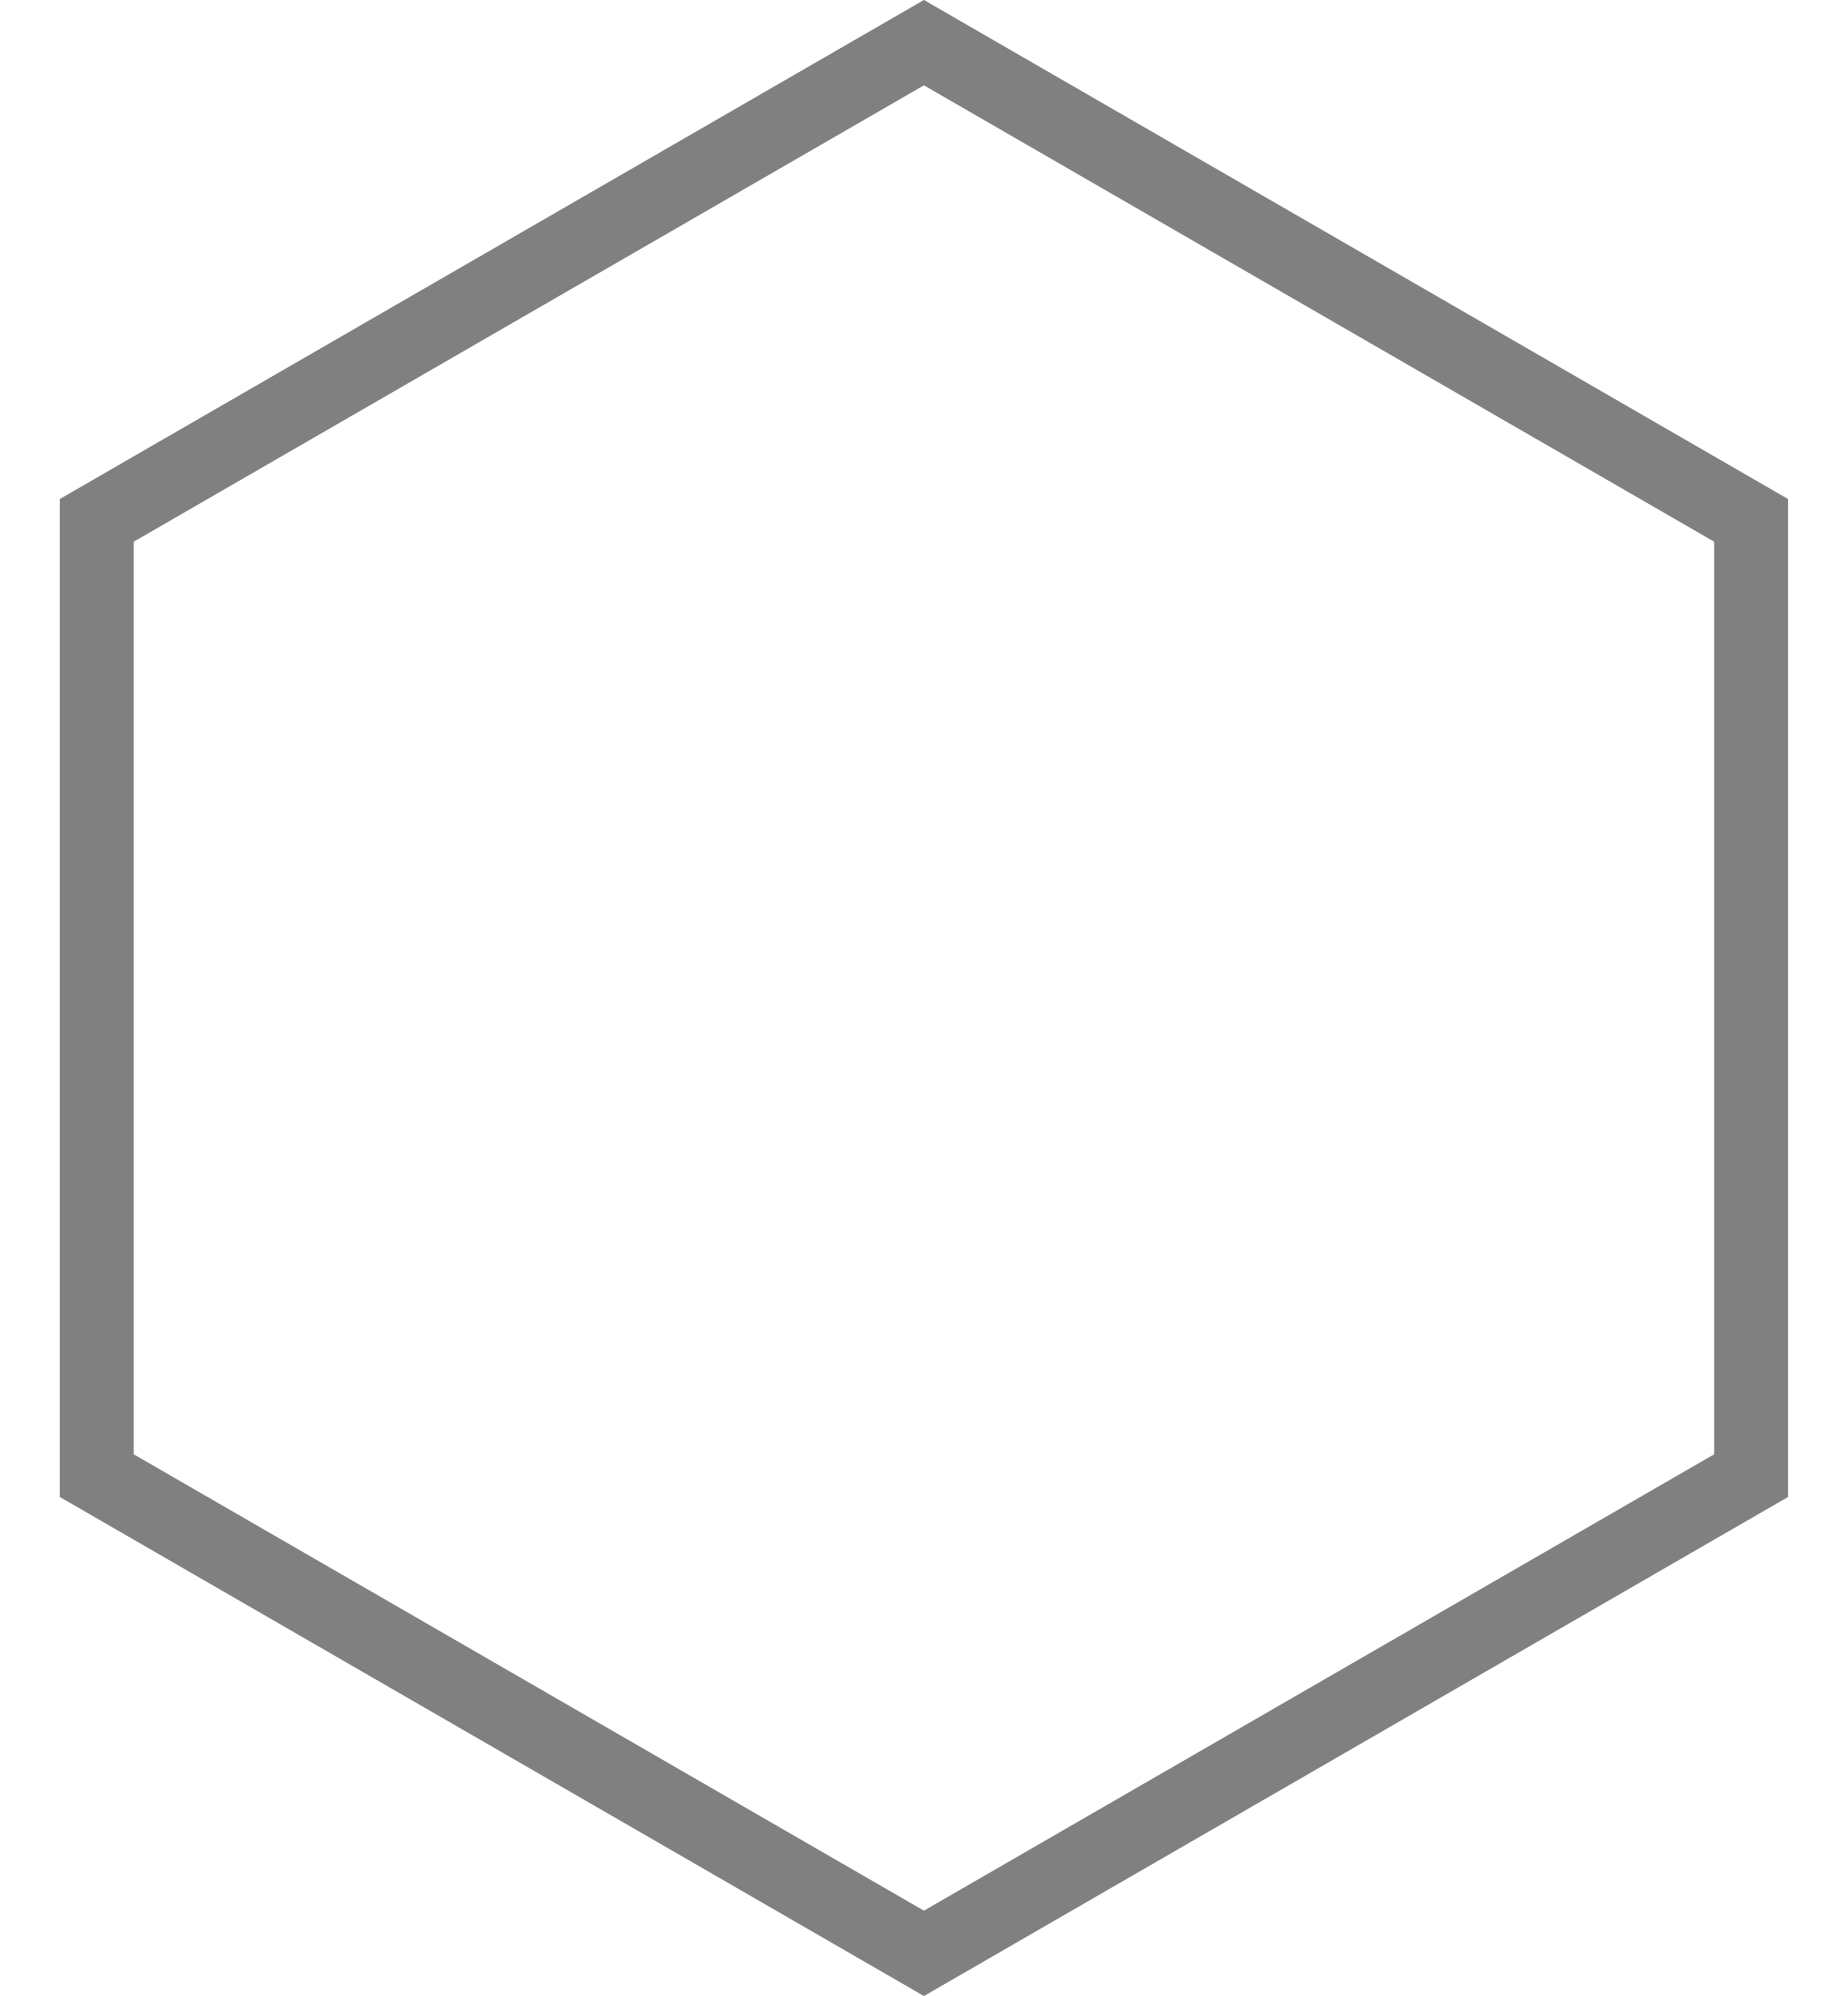
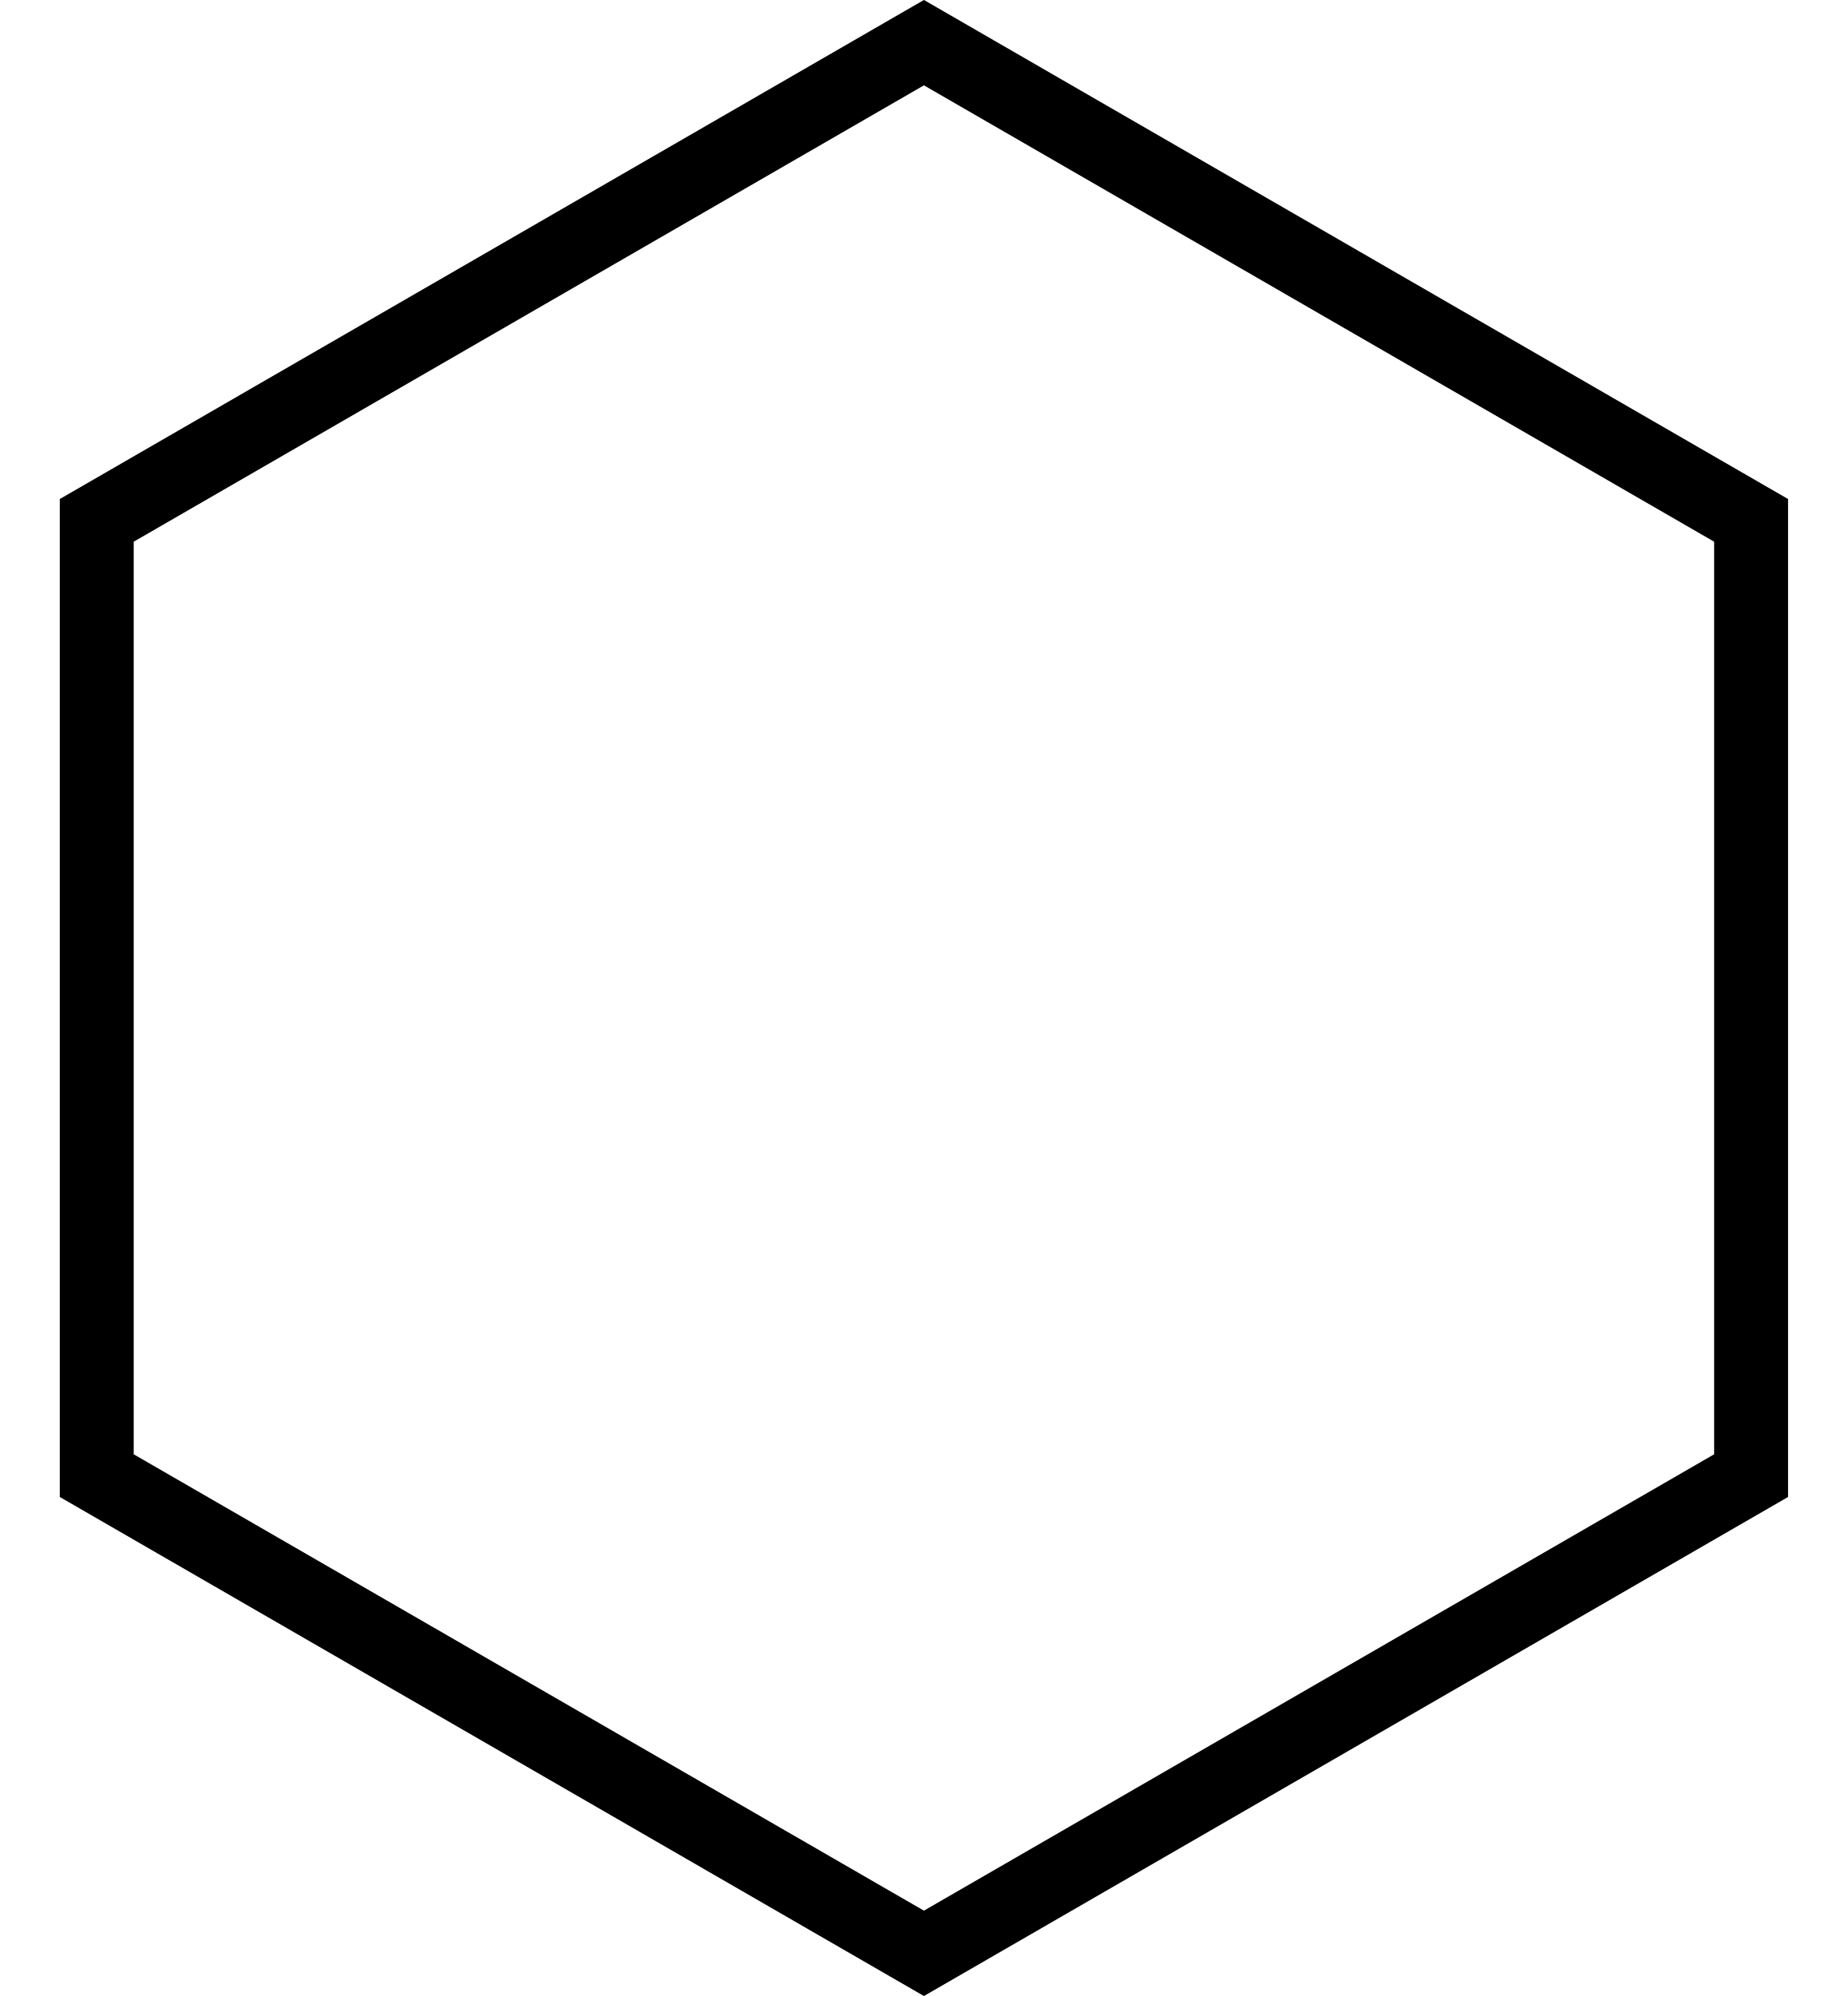
<svg xmlns="http://www.w3.org/2000/svg" width="25px" height="27px" viewBox="0 0 25 27" version="1.1">
-   <g id="Page-1" stroke="none" stroke-width="1" fill="none" fill-rule="evenodd">
-     <g id="Home-Dark" transform="translate(-708, -773)" stroke="#808080">
+   <g id="Page-1" stroke="currentColor" stroke-width="1" fill="none" fill-rule="evenodd">
+     <g id="Home-Dark" transform="translate(-708, -773)">
      <g id="Section-2" transform="translate(0, 693)">
        <g id="Divider" transform="translate(497, 80)">
          <path d="M234.691,19.961 L223.5,26.423 L212.309,19.961 L212.309,7.039 L223.5,0.577 L234.691,7.039 L234.691,19.961 Z" id="hexagon" />
        </g>
      </g>
    </g>
  </g>
</svg>
